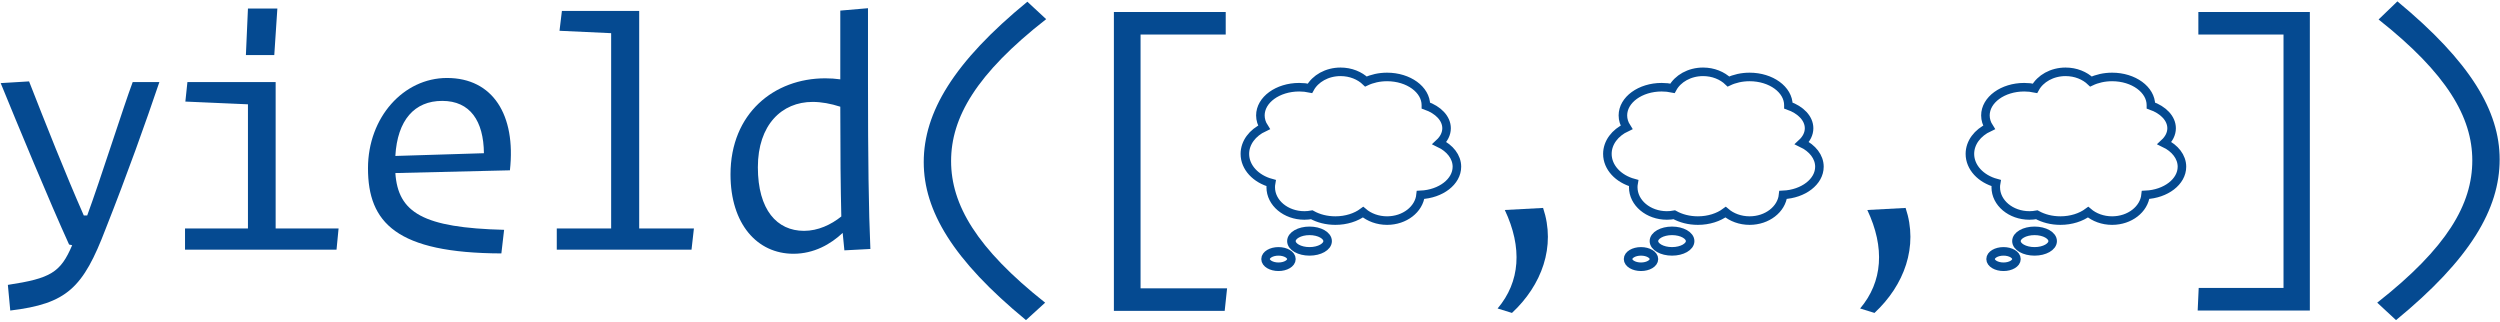
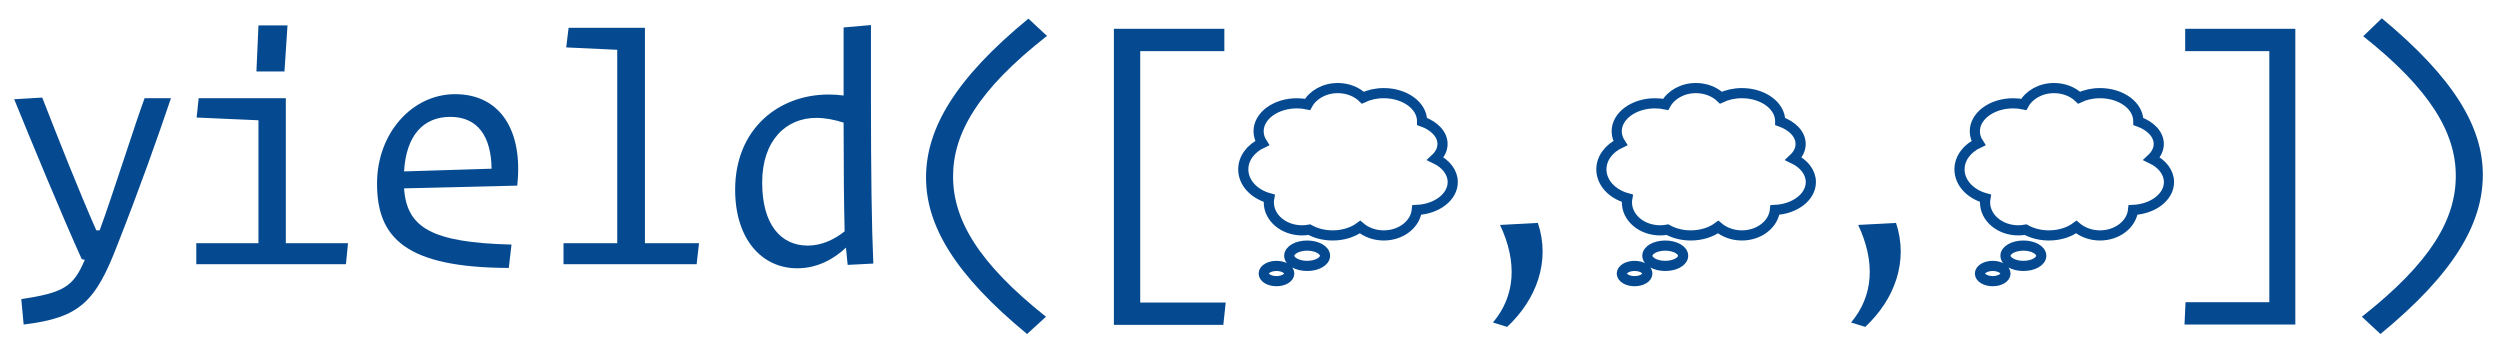
- <svg xmlns="http://www.w3.org/2000/svg" width="731" height="94" viewBox="0 0 731 94">
-   <g fill="none" fill-rule="evenodd" transform="translate(-4 -23)">
-     <path fill="#054A91" d="M7 113.8L6.3 106.3C18.8 104.4 21.7 102.7 25.1 94.7L24.2 94.5C18.5 82 9.1 59.3 4.2 47.3L12.5 46.8C17.4 59.3 23 73.5 28.5 86L29.5 86C33.2 76 40.2 53.9 42.8 47L50.6 47C46.5 59.1 41.3 73.7 34.9 89.9 28.3 107.2 23.6 111.8 7 113.8zM84.2 39.1L75.9 39.1 76.5 25.5 85.1 25.5 84.2 39.1zM102.4 96L58.1 96 58.1 89.8 76.5 89.8 76.5 53.5 58.2 52.7 58.8 47 84.6 47 84.6 89.8 103 89.8 102.4 96zM150.6 97.1C119.9 97 111.6 88.1 111.6 72.2 111.6 57.3 122 45.8 134.7 45.8 148.1 45.8 154.9 56.6 153.1 72.8L119.6 73.6C120.4 85.2 127.7 89.6 151.4 90.2L150.6 97.1zM133.3 52.5C125.2 52.5 120.2 58.1 119.6 68.6 125.2 68.4 138.6 68 145.5 67.8 145.4 58.4 141.5 52.5 133.3 52.5z" />
-     <polygon fill="#054A91" points="206.2 96 166.8 96 166.8 89.8 182.7 89.8 182.7 32.7 167.6 32 168.3 26.2 190.9 26.2 190.9 89.8 206.9 89.8" />
-     <path fill="#054A91" d="M239.1 90.5C243.2 90.5 247 88.7 250 86.3 249.8 77.8 249.7 67.9 249.7 54.2 246.9 53.3 244.2 52.8 241.6 52.8 232.6 52.8 225.6 59.5 225.6 71.9 225.6 84.4 231.2 90.5 239.1 90.5zM250.9 96.2L250.4 91.1C246.9 94.4 242 97.2 236 97.2 225.4 97.2 217.6 88.5 217.6 74 217.6 56.1 230.4 45.9 245.3 45.9 246.8 45.9 248.3 46 249.7 46.2L249.7 26.1 257.8 25.4 257.8 47.2C257.8 69.2 258 84.7 258.5 95.8L250.9 96.2zM304.4 23.5L309.9 28.6C289.4 44.6 282.1 57.4 282.1 70.1 282.1 82.8 289.5 95.6 309.6 111.5L304 116.6C282.6 99 274.1 84.6 274.1 70.4 274.1 55.9 282.8 41.2 304.4 23.5z" />
-     <polygon fill="#054A91" points="329.7 113.9 329.7 26.5 362.4 26.5 362.4 33.1 337.5 33.1 337.5 107.3 362.8 107.3 362.1 113.9" />
-     <path stroke="#054A91" stroke-width="2.5" d="M19.563,41.798 C18.864,41.93 18.137,42 17.39,42 C11.962,42 7.561,38.306 7.561,33.75 C7.561,33.331 7.598,32.92 7.67,32.518 C3.208,31.307 0,27.951 0,24 C0,20.693 2.248,17.802 5.597,16.238 C4.917,15.179 4.537,13.997 4.537,12.75 C4.537,8.194 9.614,4.5 15.878,4.5 C16.972,4.5 18.031,4.613 19.032,4.823 C20.582,1.977 24.004,0 27.976,0 C30.936,0 33.591,1.099 35.393,2.837 C37.174,1.991 39.301,1.5 41.585,1.5 C47.849,1.5 52.927,5.194 52.927,9.75 C52.927,9.788 52.926,9.827 52.926,9.865 C56.524,11.122 58.976,13.622 58.976,16.5 C58.976,18.121 58.198,19.622 56.875,20.849 C59.962,22.323 62,24.863 62,27.75 C62,32.131 57.306,35.714 51.376,35.984 C50.934,40.196 46.719,43.5 41.585,43.5 C38.835,43.5 36.348,42.552 34.564,41.024 C32.506,42.552 29.637,43.5 26.463,43.5 C23.867,43.5 21.475,42.865 19.563,41.798 Z M9.829,57 C7.741,57 6.049,55.993 6.049,54.75 C6.049,53.507 7.741,52.5 9.829,52.5 C11.917,52.5 13.61,53.507 13.61,54.75 C13.61,55.993 11.917,57 9.829,57 Z M18.902,52.5 C15.979,52.5 13.61,51.157 13.61,49.5 C13.61,47.843 15.979,46.5 18.902,46.5 C21.826,46.5 24.195,47.843 24.195,49.5 C24.195,51.157 21.826,52.5 18.902,52.5 Z" transform="translate(368 44)" />
-     <path fill="#054A91" d="M441.9,113.2 C448.5,105.4 449.2,95.4 444,84.4 L455.2,83.8 C459,95.1 454.8,106.4 446.1,114.5 L441.9,113.2 Z" />
-     <path stroke="#054A91" stroke-width="2.5" d="M19.563,41.798 C18.864,41.93 18.137,42 17.39,42 C11.962,42 7.561,38.306 7.561,33.75 C7.561,33.331 7.598,32.92 7.67,32.518 C3.208,31.307 0,27.951 0,24 C0,20.693 2.248,17.802 5.597,16.238 C4.917,15.179 4.537,13.997 4.537,12.75 C4.537,8.194 9.614,4.5 15.878,4.5 C16.972,4.5 18.031,4.613 19.032,4.823 C20.582,1.977 24.004,0 27.976,0 C30.936,0 33.591,1.099 35.393,2.837 C37.174,1.991 39.301,1.5 41.585,1.5 C47.849,1.5 52.927,5.194 52.927,9.75 C52.927,9.788 52.926,9.827 52.926,9.865 C56.524,11.122 58.976,13.622 58.976,16.5 C58.976,18.121 58.198,19.622 56.875,20.849 C59.962,22.323 62,24.863 62,27.75 C62,32.131 57.306,35.714 51.376,35.984 C50.934,40.196 46.719,43.5 41.585,43.5 C38.835,43.5 36.348,42.552 34.564,41.024 C32.506,42.552 29.637,43.5 26.463,43.5 C23.867,43.5 21.475,42.865 19.563,41.798 Z M9.829,57 C7.741,57 6.049,55.993 6.049,54.75 C6.049,53.507 7.741,52.5 9.829,52.5 C11.917,52.5 13.61,53.507 13.61,54.75 C13.61,55.993 11.917,57 9.829,57 Z M18.902,52.5 C15.979,52.5 13.61,51.157 13.61,49.5 C13.61,47.843 15.979,46.5 18.902,46.5 C21.826,46.5 24.195,47.843 24.195,49.5 C24.195,51.157 21.826,52.5 18.902,52.5 Z" transform="translate(474 44)" />
-     <path fill="#054A91" d="M547.9,113.2 C554.5,105.4 555.2,95.4 550,84.4 L561.2,83.8 C565,95.1 560.8,106.4 552.1,114.5 L547.9,113.2 Z" />
-     <path stroke="#054A91" stroke-width="2.5" d="M19.563,41.798 C18.864,41.93 18.137,42 17.39,42 C11.962,42 7.561,38.306 7.561,33.75 C7.561,33.331 7.598,32.92 7.67,32.518 C3.208,31.307 0,27.951 0,24 C0,20.693 2.248,17.802 5.597,16.238 C4.917,15.179 4.537,13.997 4.537,12.75 C4.537,8.194 9.614,4.5 15.878,4.5 C16.972,4.5 18.031,4.613 19.032,4.823 C20.582,1.977 24.004,0 27.976,0 C30.936,0 33.591,1.099 35.393,2.837 C37.174,1.991 39.301,1.5 41.585,1.5 C47.849,1.5 52.927,5.194 52.927,9.75 C52.927,9.788 52.926,9.827 52.926,9.865 C56.524,11.122 58.976,13.622 58.976,16.5 C58.976,18.121 58.198,19.622 56.875,20.849 C59.962,22.323 62,24.863 62,27.75 C62,32.131 57.306,35.714 51.376,35.984 C50.934,40.196 46.719,43.5 41.585,43.5 C38.835,43.5 36.348,42.552 34.564,41.024 C32.506,42.552 29.637,43.5 26.463,43.5 C23.867,43.5 21.475,42.865 19.563,41.798 Z M9.829,57 C7.741,57 6.049,55.993 6.049,54.75 C6.049,53.507 7.741,52.5 9.829,52.5 C11.917,52.5 13.61,53.507 13.61,54.75 C13.61,55.993 11.917,57 9.829,57 Z M18.902,52.5 C15.979,52.5 13.61,51.157 13.61,49.5 C13.61,47.843 15.979,46.5 18.902,46.5 C21.826,46.5 24.195,47.843 24.195,49.5 C24.195,51.157 21.826,52.5 18.902,52.5 Z" transform="translate(580 44)" />
-     <polygon fill="#054A91" points="646.9 107.2 671.7 107.2 671.7 33.1 646.8 33.1 646.8 26.5 679.4 26.5 679.4 113.8 646.6 113.8" />
-     <path fill="#054A91" d="M704.6,116.6 L699.1,111.5 C719.6,95.4 726.9,82.7 726.9,69.9 C726.9,57.3 719.5,44.5 699.5,28.7 L705,23.4 C726.4,41.1 734.9,55.5 734.9,69.6 C734.9,84.1 726.3,98.8 704.6,116.6 Z" />
+ <svg xmlns="http://www.w3.org/2000/svg" width="123" height="17" viewBox="0 0 123 17">
+   <g fill="none" fill-rule="evenodd" transform="translate(0 -3)">
+     <path fill="#054A91" d="M1.164 18.967L1.047 17.717C3.125 17.4 3.607 17.117 4.172 15.783L4.023 15.75C3.075 13.667 1.513 9.883.698 7.883L2.078 7.8C2.892 9.883 3.823 12.25 4.737 14.333L4.903 14.333C5.518 12.667 6.682 8.983 7.114 7.833L8.411 7.833C7.729 9.85 6.865 12.283 5.801 14.983 4.704 17.867 3.923 18.633 1.164 18.967zM13.996 6.517L12.616 6.517 12.716 4.25 14.145 4.25 13.996 6.517zM17.021 16L9.657 16 9.657 14.967 12.716 14.967 12.716 8.917 9.674 8.783 9.774 7.833 14.062 7.833 14.062 14.967 17.121 14.967 17.021 16zM25.033 16.183C19.93 16.167 18.55 14.683 18.55 12.033 18.55 9.55 20.279 7.633 22.39 7.633 24.617 7.633 25.747 9.433 25.448 12.133L19.88 12.267C20.013 14.2 21.226 14.933 25.166 15.033L25.033 16.183zM22.157 8.75C20.811 8.75 19.98 9.683 19.88 11.433 20.811 11.4 23.038 11.333 24.185 11.3 24.168 9.733 23.52 8.75 22.157 8.75z" />
+     <polygon fill="#054A91" points="34.275 16 27.725 16 27.725 14.967 30.368 14.967 30.368 5.45 27.858 5.333 27.975 4.367 31.731 4.367 31.731 14.967 34.391 14.967" />
+     <path fill="#054A91" d="M39.743 15.083C40.425 15.083 41.056 14.783 41.555 14.383 41.522 12.967 41.505 11.317 41.505 9.033 41.04 8.883 40.591 8.8 40.159 8.8 38.663 8.8 37.499 9.917 37.499 11.983 37.499 14.067 38.43 15.083 39.743 15.083zM41.705 16.033L41.621 15.183C41.04 15.733 40.225 16.2 39.228 16.2 37.466 16.2 36.169 14.75 36.169 12.333 36.169 9.35 38.297 7.65 40.774 7.65 41.023 7.65 41.272 7.667 41.505 7.7L41.505 4.35 42.851 4.233 42.851 7.867C42.851 11.533 42.885 14.117 42.968 15.967L41.705 16.033zM50.597 3.917L51.512 4.767C48.104 7.433 46.891 9.567 46.891 11.683 46.891 13.8 48.121 15.933 51.462 18.583L50.531 19.433C46.974 16.5 45.561 14.1 45.561 11.733 45.561 9.317 47.007 6.867 50.597 3.917z" />
+     <polygon fill="#054A91" points="54.803 18.983 54.803 4.417 60.238 4.417 60.238 5.517 56.099 5.517 56.099 17.883 60.305 17.883 60.188 18.983" />
+     <path stroke="#054A91" stroke-width=".5" d="M3.252,6.966 C3.136,6.988 3.015,7 2.891,7 C1.988,7 1.257,6.384 1.257,5.625 C1.257,5.555 1.263,5.487 1.275,5.42 C0.533,5.218 0,4.658 0,4 C0,3.449 0.374,2.967 0.93,2.706 C0.817,2.53 0.754,2.333 0.754,2.125 C0.754,1.366 1.598,0.75 2.639,0.75 C2.821,0.75 2.997,0.769 3.163,0.804 C3.421,0.33 3.99,0 4.65,0 C5.142,0 5.584,0.183 5.883,0.473 C6.179,0.332 6.533,0.25 6.912,0.25 C7.953,0.25 8.797,0.866 8.797,1.625 C8.797,1.631 8.797,1.638 8.797,1.644 C9.395,1.854 9.803,2.27 9.803,2.75 C9.803,3.02 9.674,3.27 9.454,3.475 C9.967,3.721 10.306,4.144 10.306,4.625 C10.306,5.355 9.525,5.952 8.54,5.997 C8.466,6.699 7.766,7.25 6.912,7.25 C6.455,7.25 6.042,7.092 5.745,6.837 C5.403,7.092 4.926,7.25 4.399,7.25 C3.967,7.25 3.569,7.144 3.252,6.966 Z M1.634,9.5 C1.287,9.5 1.005,9.332 1.005,9.125 C1.005,8.918 1.287,8.75 1.634,8.75 C1.981,8.75 2.262,8.918 2.262,9.125 C2.262,9.332 1.981,9.5 1.634,9.5 Z M3.142,8.75 C2.656,8.75 2.262,8.526 2.262,8.25 C2.262,7.974 2.656,7.75 3.142,7.75 C3.628,7.75 4.022,7.974 4.022,8.25 C4.022,8.526 3.628,8.75 3.142,8.75 Z" transform="translate(61.169 7.333)" />
+     <path fill="#054A91" d="M73.453,18.867 C74.55,17.567 74.666,15.9 73.802,14.067 L75.663,13.967 C76.295,15.85 75.597,17.733 74.151,19.083 L73.453,18.867 Z" />
+     <path stroke="#054A91" stroke-width=".5" d="M3.252,6.966 C3.136,6.988 3.015,7 2.891,7 C1.988,7 1.257,6.384 1.257,5.625 C1.257,5.555 1.263,5.487 1.275,5.42 C0.533,5.218 0,4.658 0,4 C0,3.449 0.374,2.967 0.93,2.706 C0.817,2.53 0.754,2.333 0.754,2.125 C0.754,1.366 1.598,0.75 2.639,0.75 C2.821,0.75 2.997,0.769 3.163,0.804 C3.421,0.33 3.99,0 4.65,0 C5.142,0 5.584,0.183 5.883,0.473 C6.179,0.332 6.533,0.25 6.912,0.25 C7.953,0.25 8.797,0.866 8.797,1.625 C8.797,1.631 8.797,1.638 8.797,1.644 C9.395,1.854 9.803,2.27 9.803,2.75 C9.803,3.02 9.674,3.27 9.454,3.475 C9.967,3.721 10.306,4.144 10.306,4.625 C10.306,5.355 9.525,5.952 8.54,5.997 C8.466,6.699 7.766,7.25 6.912,7.25 C6.455,7.25 6.042,7.092 5.745,6.837 C5.403,7.092 4.926,7.25 4.399,7.25 C3.967,7.25 3.569,7.144 3.252,6.966 Z M1.634,9.5 C1.287,9.5 1.005,9.332 1.005,9.125 C1.005,8.918 1.287,8.75 1.634,8.75 C1.981,8.75 2.262,8.918 2.262,9.125 C2.262,9.332 1.981,9.5 1.634,9.5 Z M3.142,8.75 C2.656,8.75 2.262,8.526 2.262,8.25 C2.262,7.974 2.656,7.75 3.142,7.75 C3.628,7.75 4.022,7.974 4.022,8.25 C4.022,8.526 3.628,8.75 3.142,8.75 Z" transform="translate(78.788 7.333)" />
+     <path fill="#054A91" d="M91.072,18.867 C92.169,17.567 92.285,15.9 91.421,14.067 L93.283,13.967 C93.914,15.85 93.216,17.733 91.77,19.083 L91.072,18.867 Z" />
+     <path stroke="#054A91" stroke-width=".5" d="M3.252,6.966 C3.136,6.988 3.015,7 2.891,7 C1.988,7 1.257,6.384 1.257,5.625 C1.257,5.555 1.263,5.487 1.275,5.42 C0.533,5.218 0,4.658 0,4 C0,3.449 0.374,2.967 0.93,2.706 C0.817,2.53 0.754,2.333 0.754,2.125 C0.754,1.366 1.598,0.75 2.639,0.75 C2.821,0.75 2.997,0.769 3.163,0.804 C3.421,0.33 3.99,0 4.65,0 C5.142,0 5.584,0.183 5.883,0.473 C6.179,0.332 6.533,0.25 6.912,0.25 C7.953,0.25 8.797,0.866 8.797,1.625 C8.797,1.631 8.797,1.638 8.797,1.644 C9.395,1.854 9.803,2.27 9.803,2.75 C9.803,3.02 9.674,3.27 9.454,3.475 C9.967,3.721 10.306,4.144 10.306,4.625 C10.306,5.355 9.525,5.952 8.54,5.997 C8.466,6.699 7.766,7.25 6.912,7.25 C6.455,7.25 6.042,7.092 5.745,6.837 C5.403,7.092 4.926,7.25 4.399,7.25 C3.967,7.25 3.569,7.144 3.252,6.966 Z M1.634,9.5 C1.287,9.5 1.005,9.332 1.005,9.125 C1.005,8.918 1.287,8.75 1.634,8.75 C1.981,8.75 2.262,8.918 2.262,9.125 C2.262,9.332 1.981,9.5 1.634,9.5 Z M3.142,8.75 C2.656,8.75 2.262,8.526 2.262,8.25 C2.262,7.974 2.656,7.75 3.142,7.75 C3.628,7.75 4.022,7.974 4.022,8.25 C4.022,8.526 3.628,8.75 3.142,8.75 Z" transform="translate(96.408 7.333)" />
+     <polygon fill="#054A91" points="107.528 17.867 111.65 17.867 111.65 5.517 107.511 5.517 107.511 4.417 112.93 4.417 112.93 18.967 107.478 18.967" />
+     <path fill="#054A91" d="M117.118,19.433 L116.204,18.583 C119.612,15.9 120.825,13.783 120.825,11.65 C120.825,9.55 119.595,7.417 116.271,4.783 L117.185,3.9 C120.742,6.85 122.155,9.25 122.155,11.6 C122.155,14.017 120.725,16.467 117.118,19.433 Z" />
  </g>
</svg>
